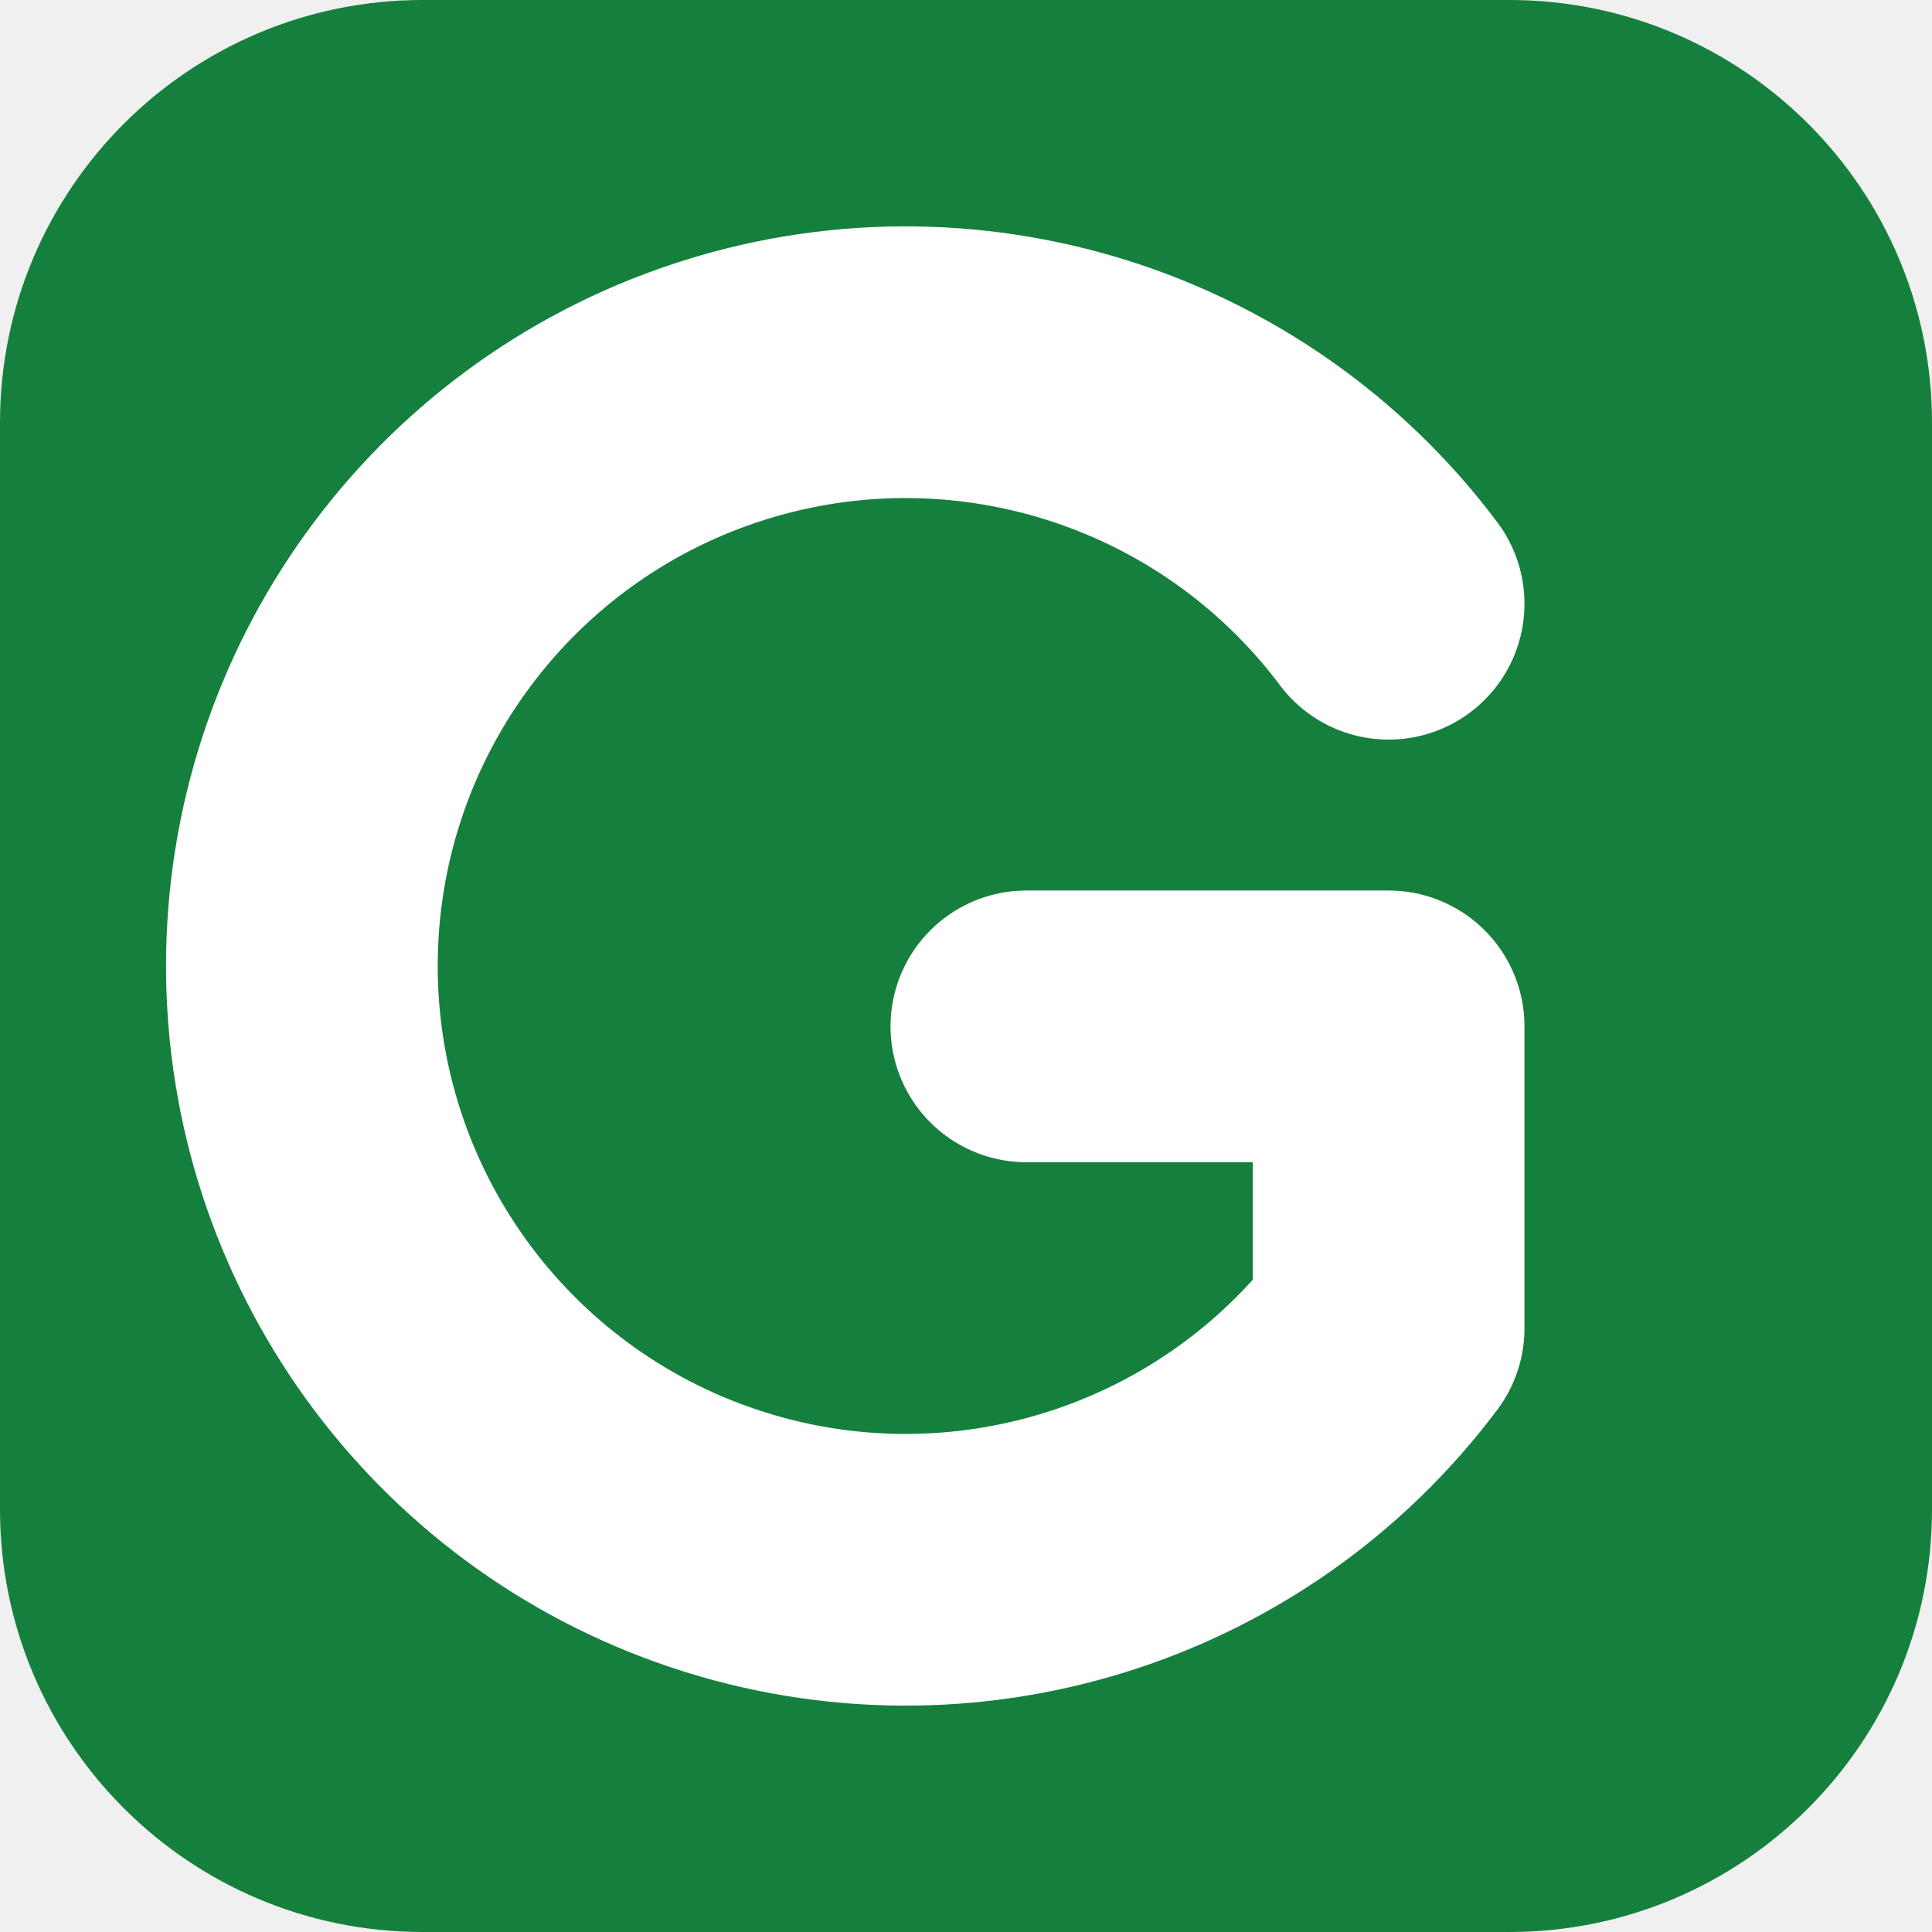
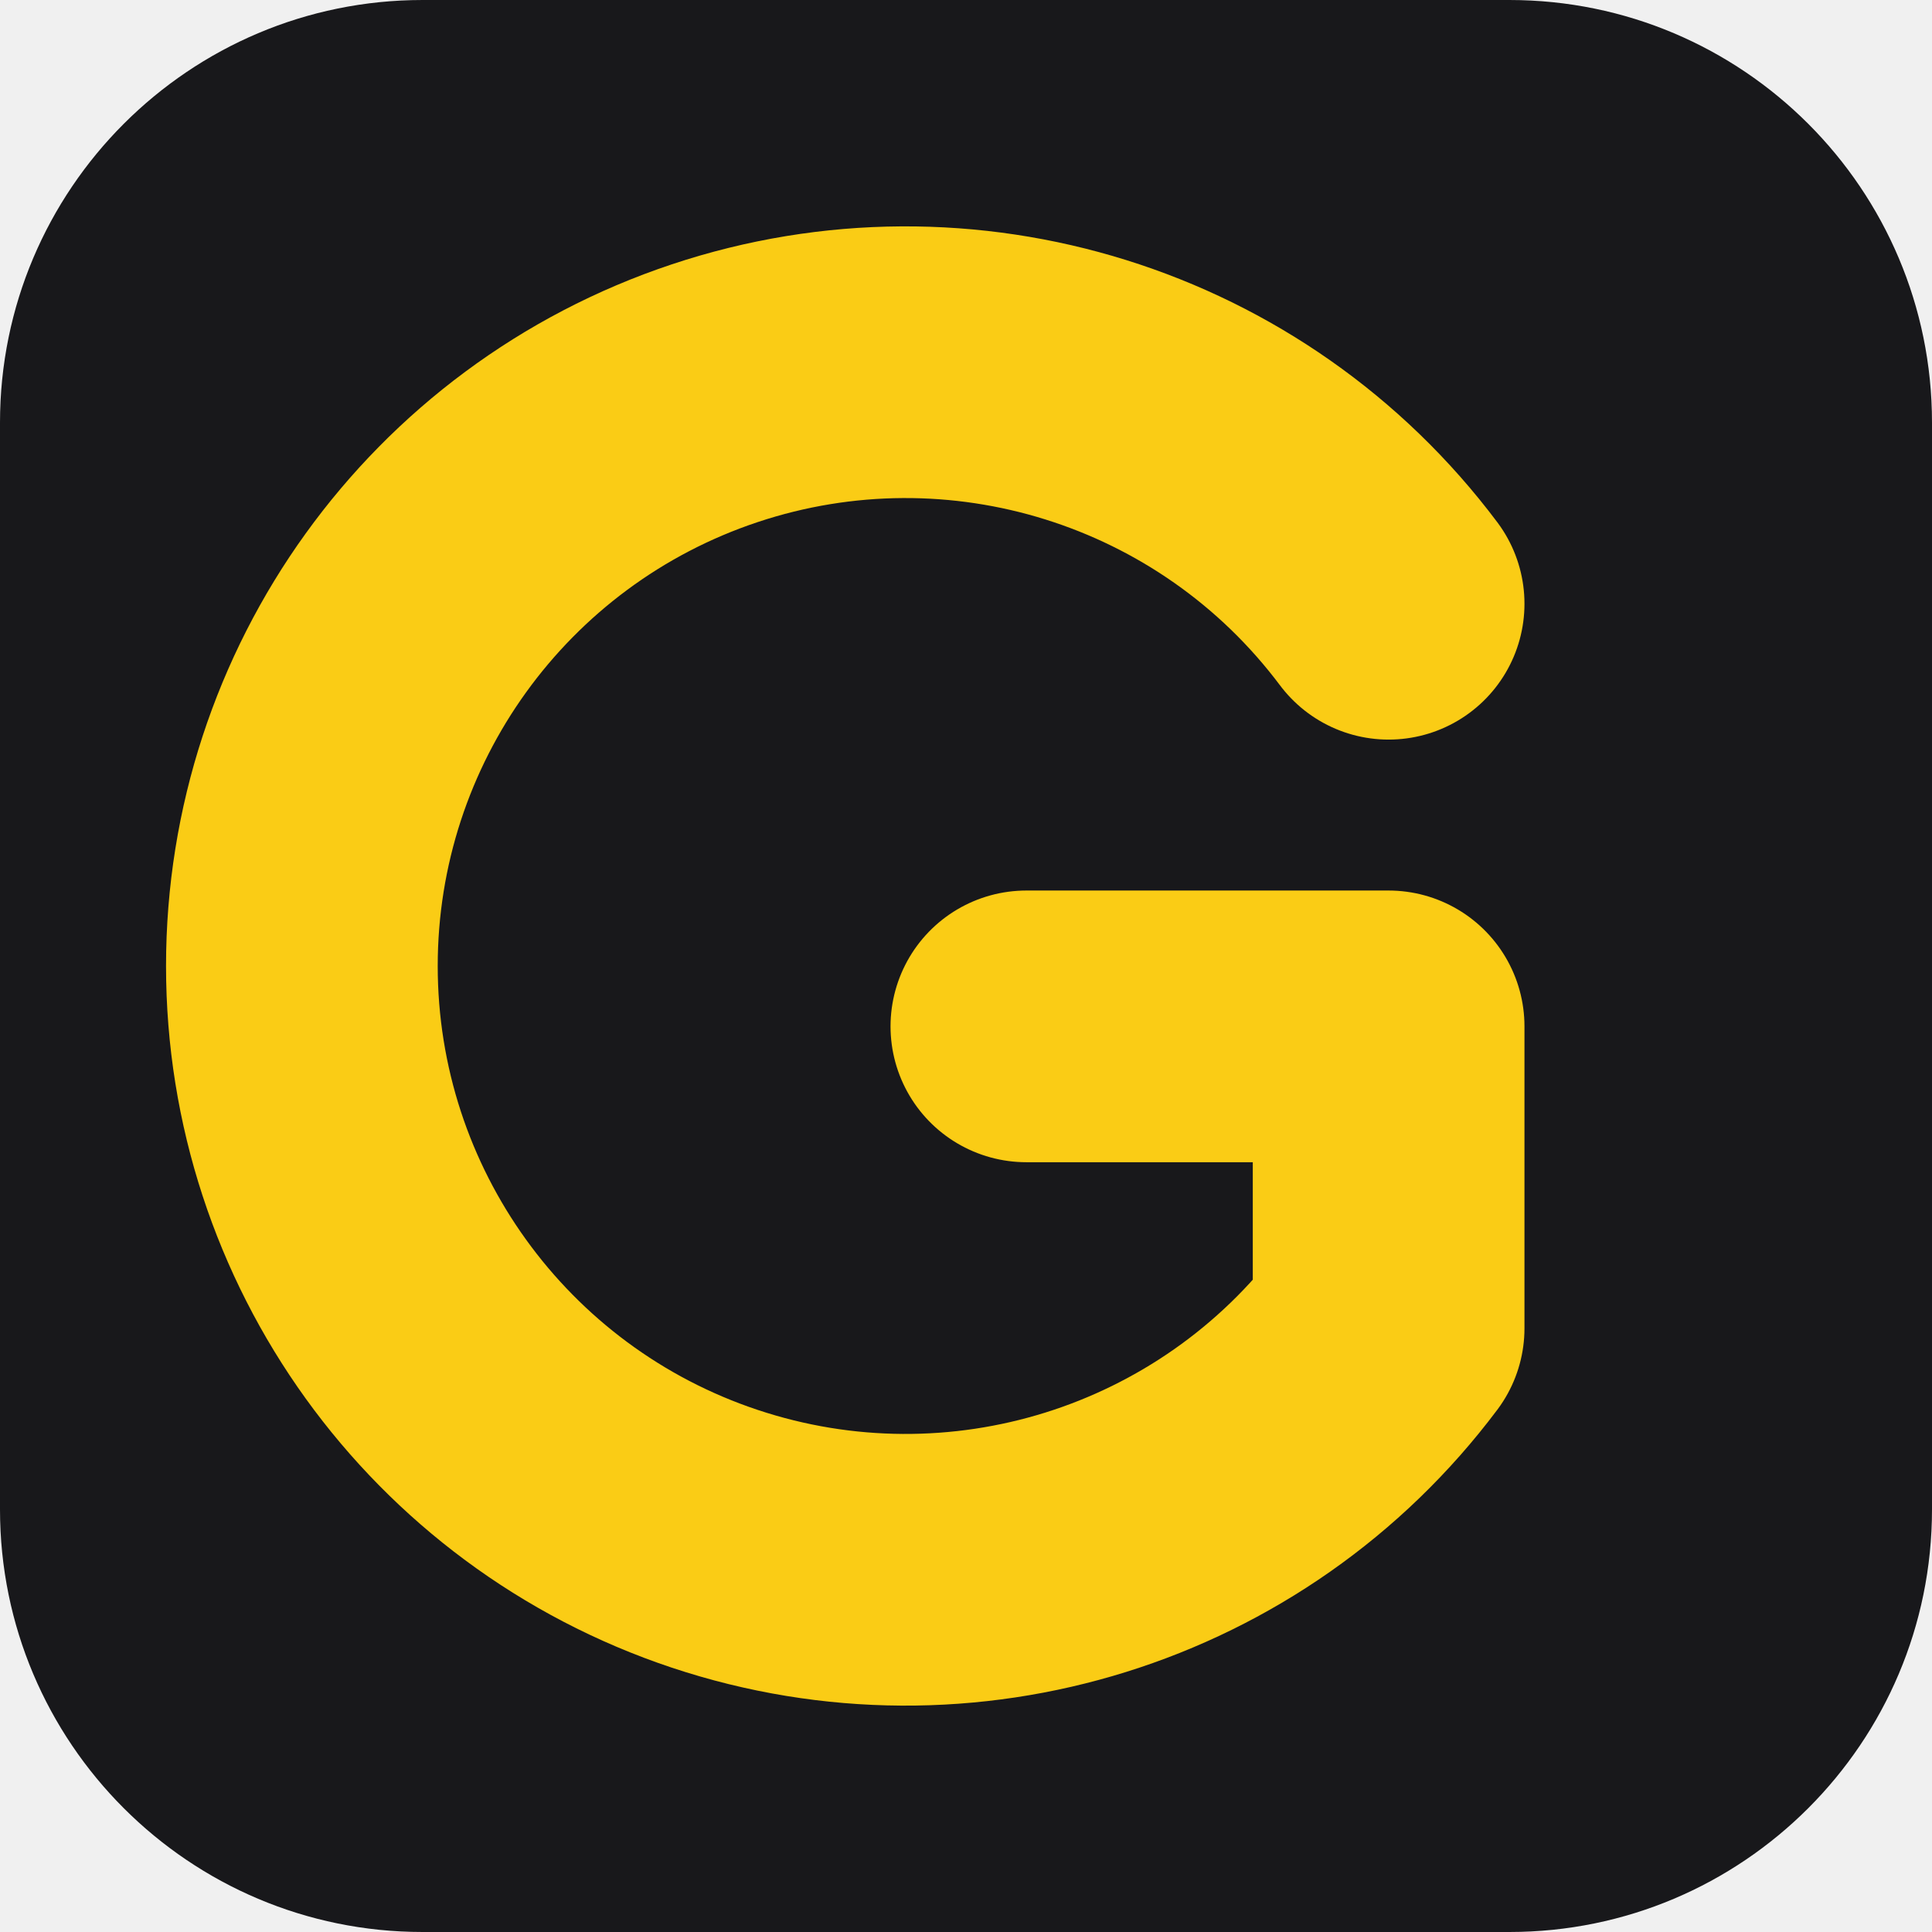
<svg xmlns="http://www.w3.org/2000/svg" viewBox="0 0 64 64" role="img" aria-label="GratisVerkeersbordenOefening">
-   <rect width="64" height="64" rx="14" fill="#15803d" />
-   <path d="M46,20 A20,20 0 1,0 46,44 L46,34 L34,34" fill="none" stroke="#ffffff" stroke-width="9" stroke-linecap="round" stroke-linejoin="round" />
+   <rect width="64" height="64" rx="14" fill="#18181b" />
+   <path d="M46,20 A20,20 0 1,0 46,44 L46,34 L34,34" fill="none" stroke="#facc15" stroke-width="9" stroke-linecap="round" stroke-linejoin="round" />
</svg>
